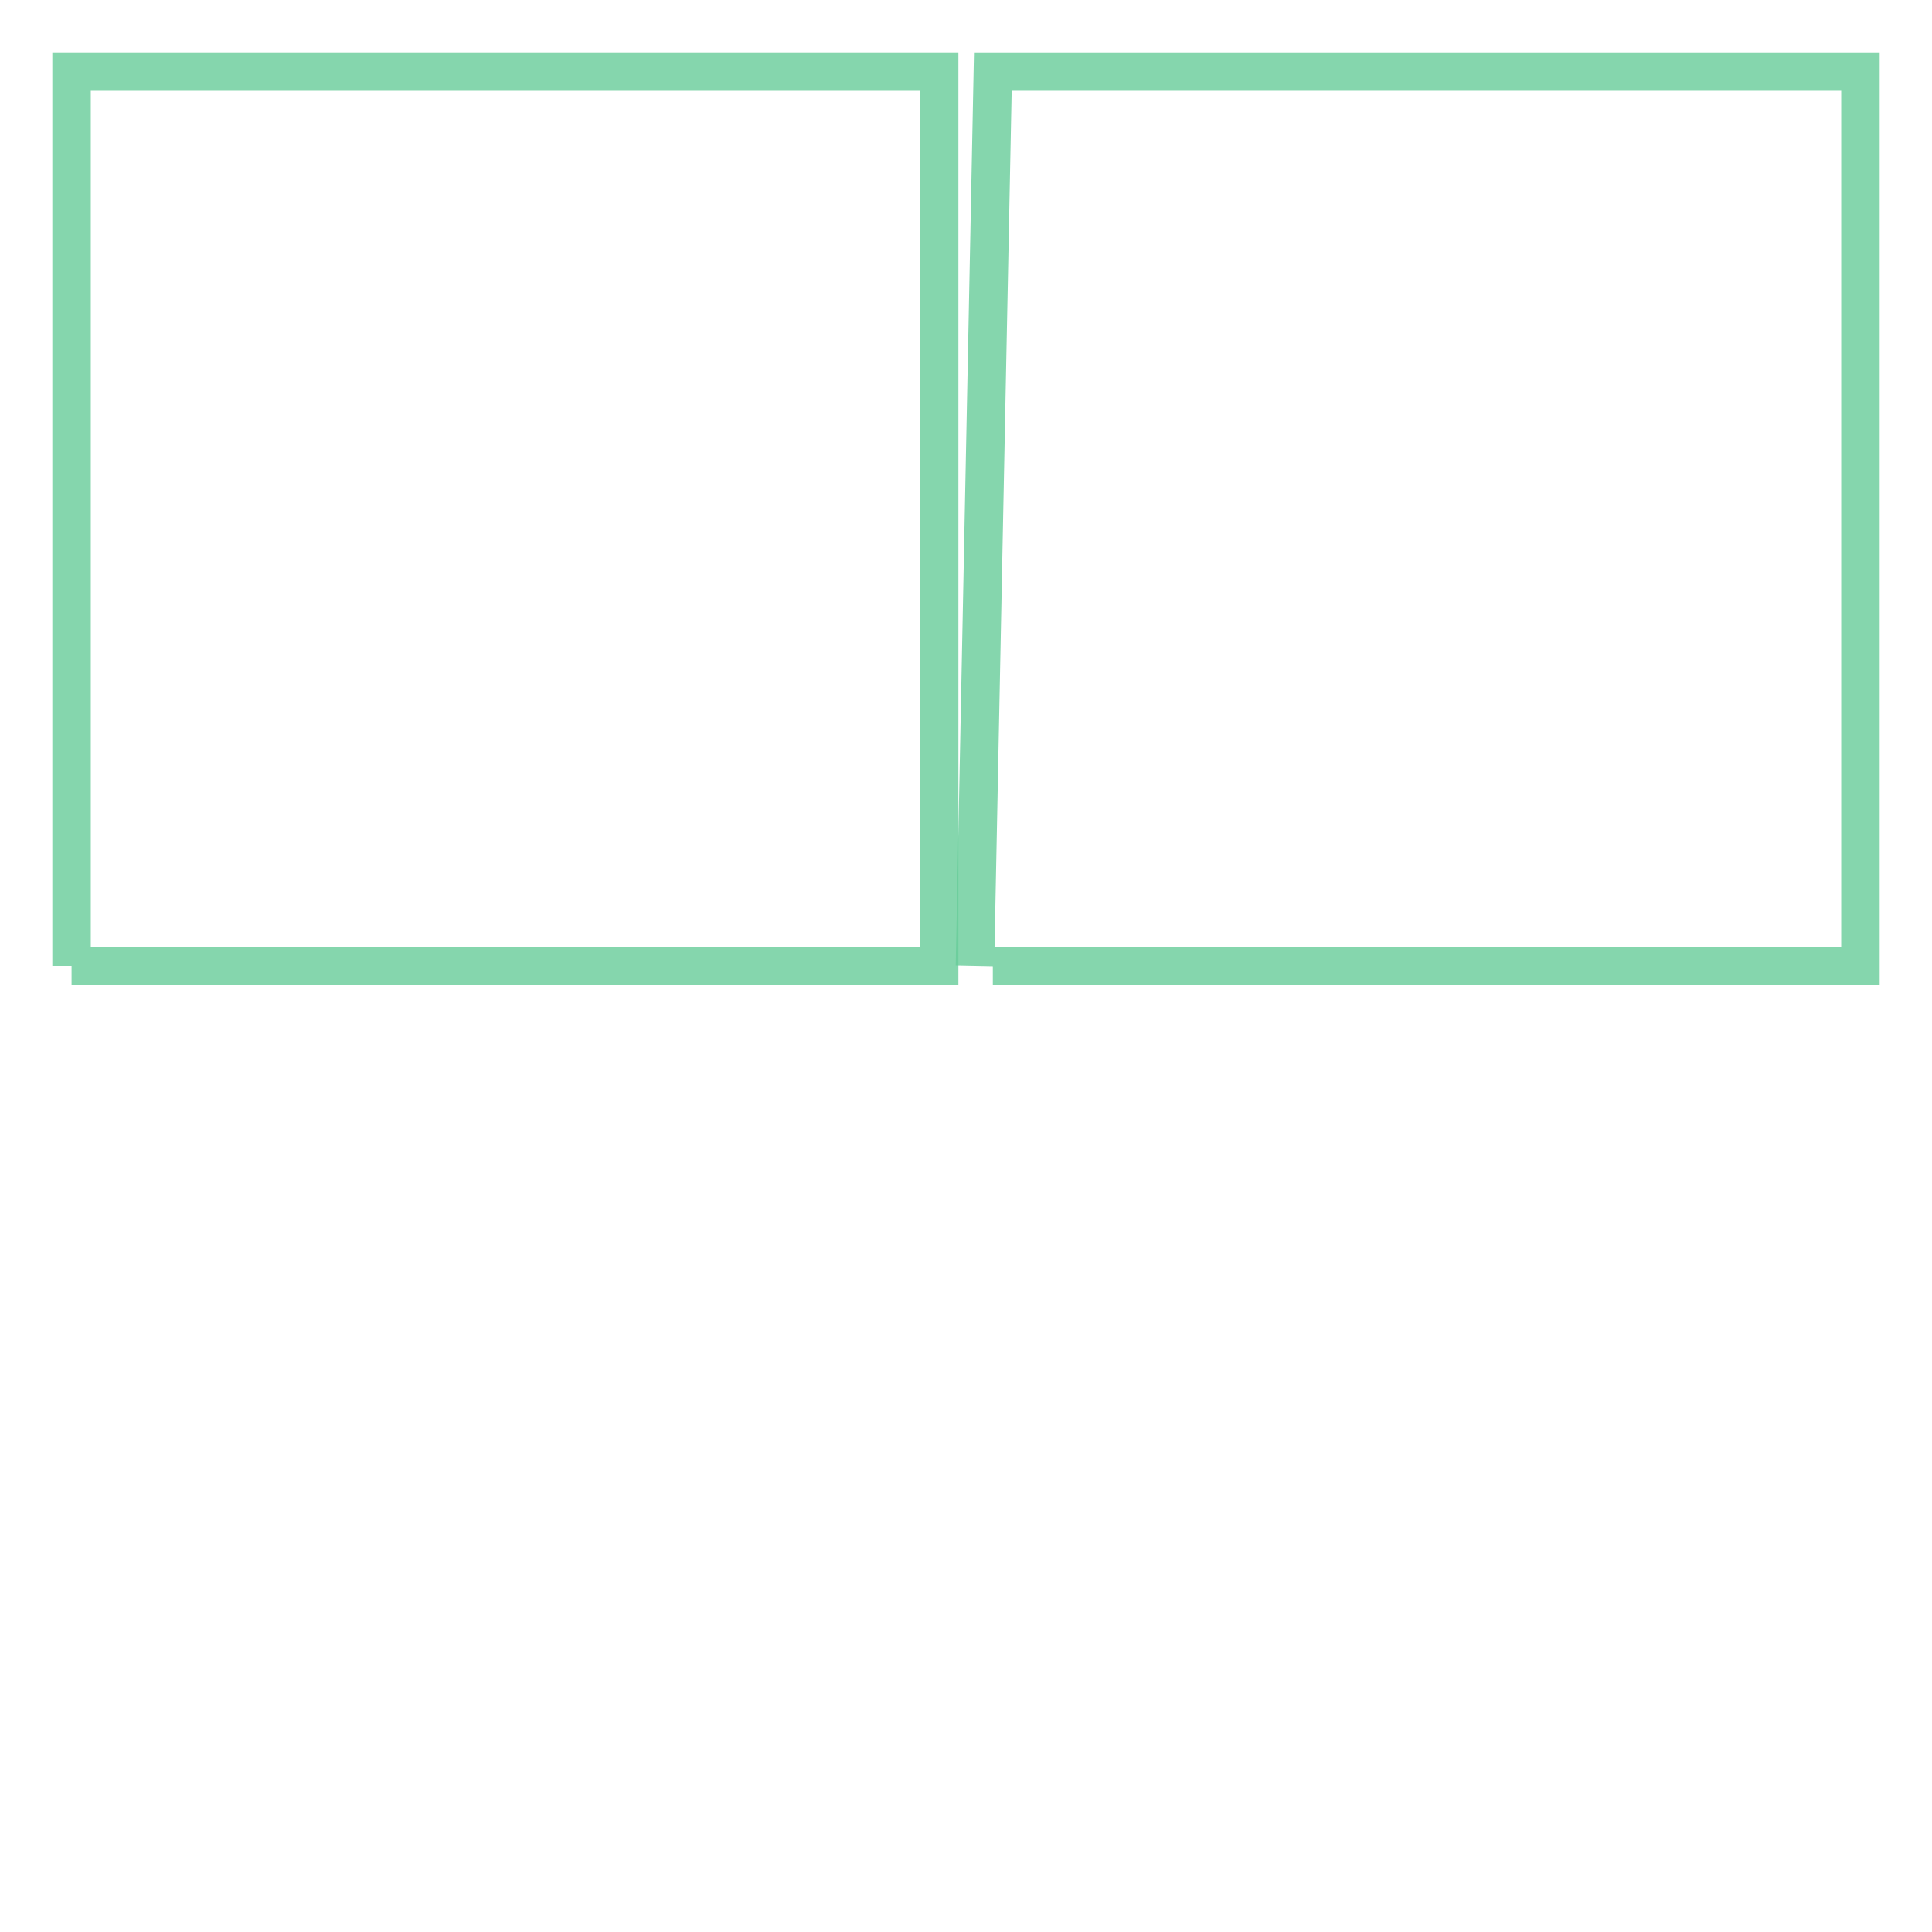
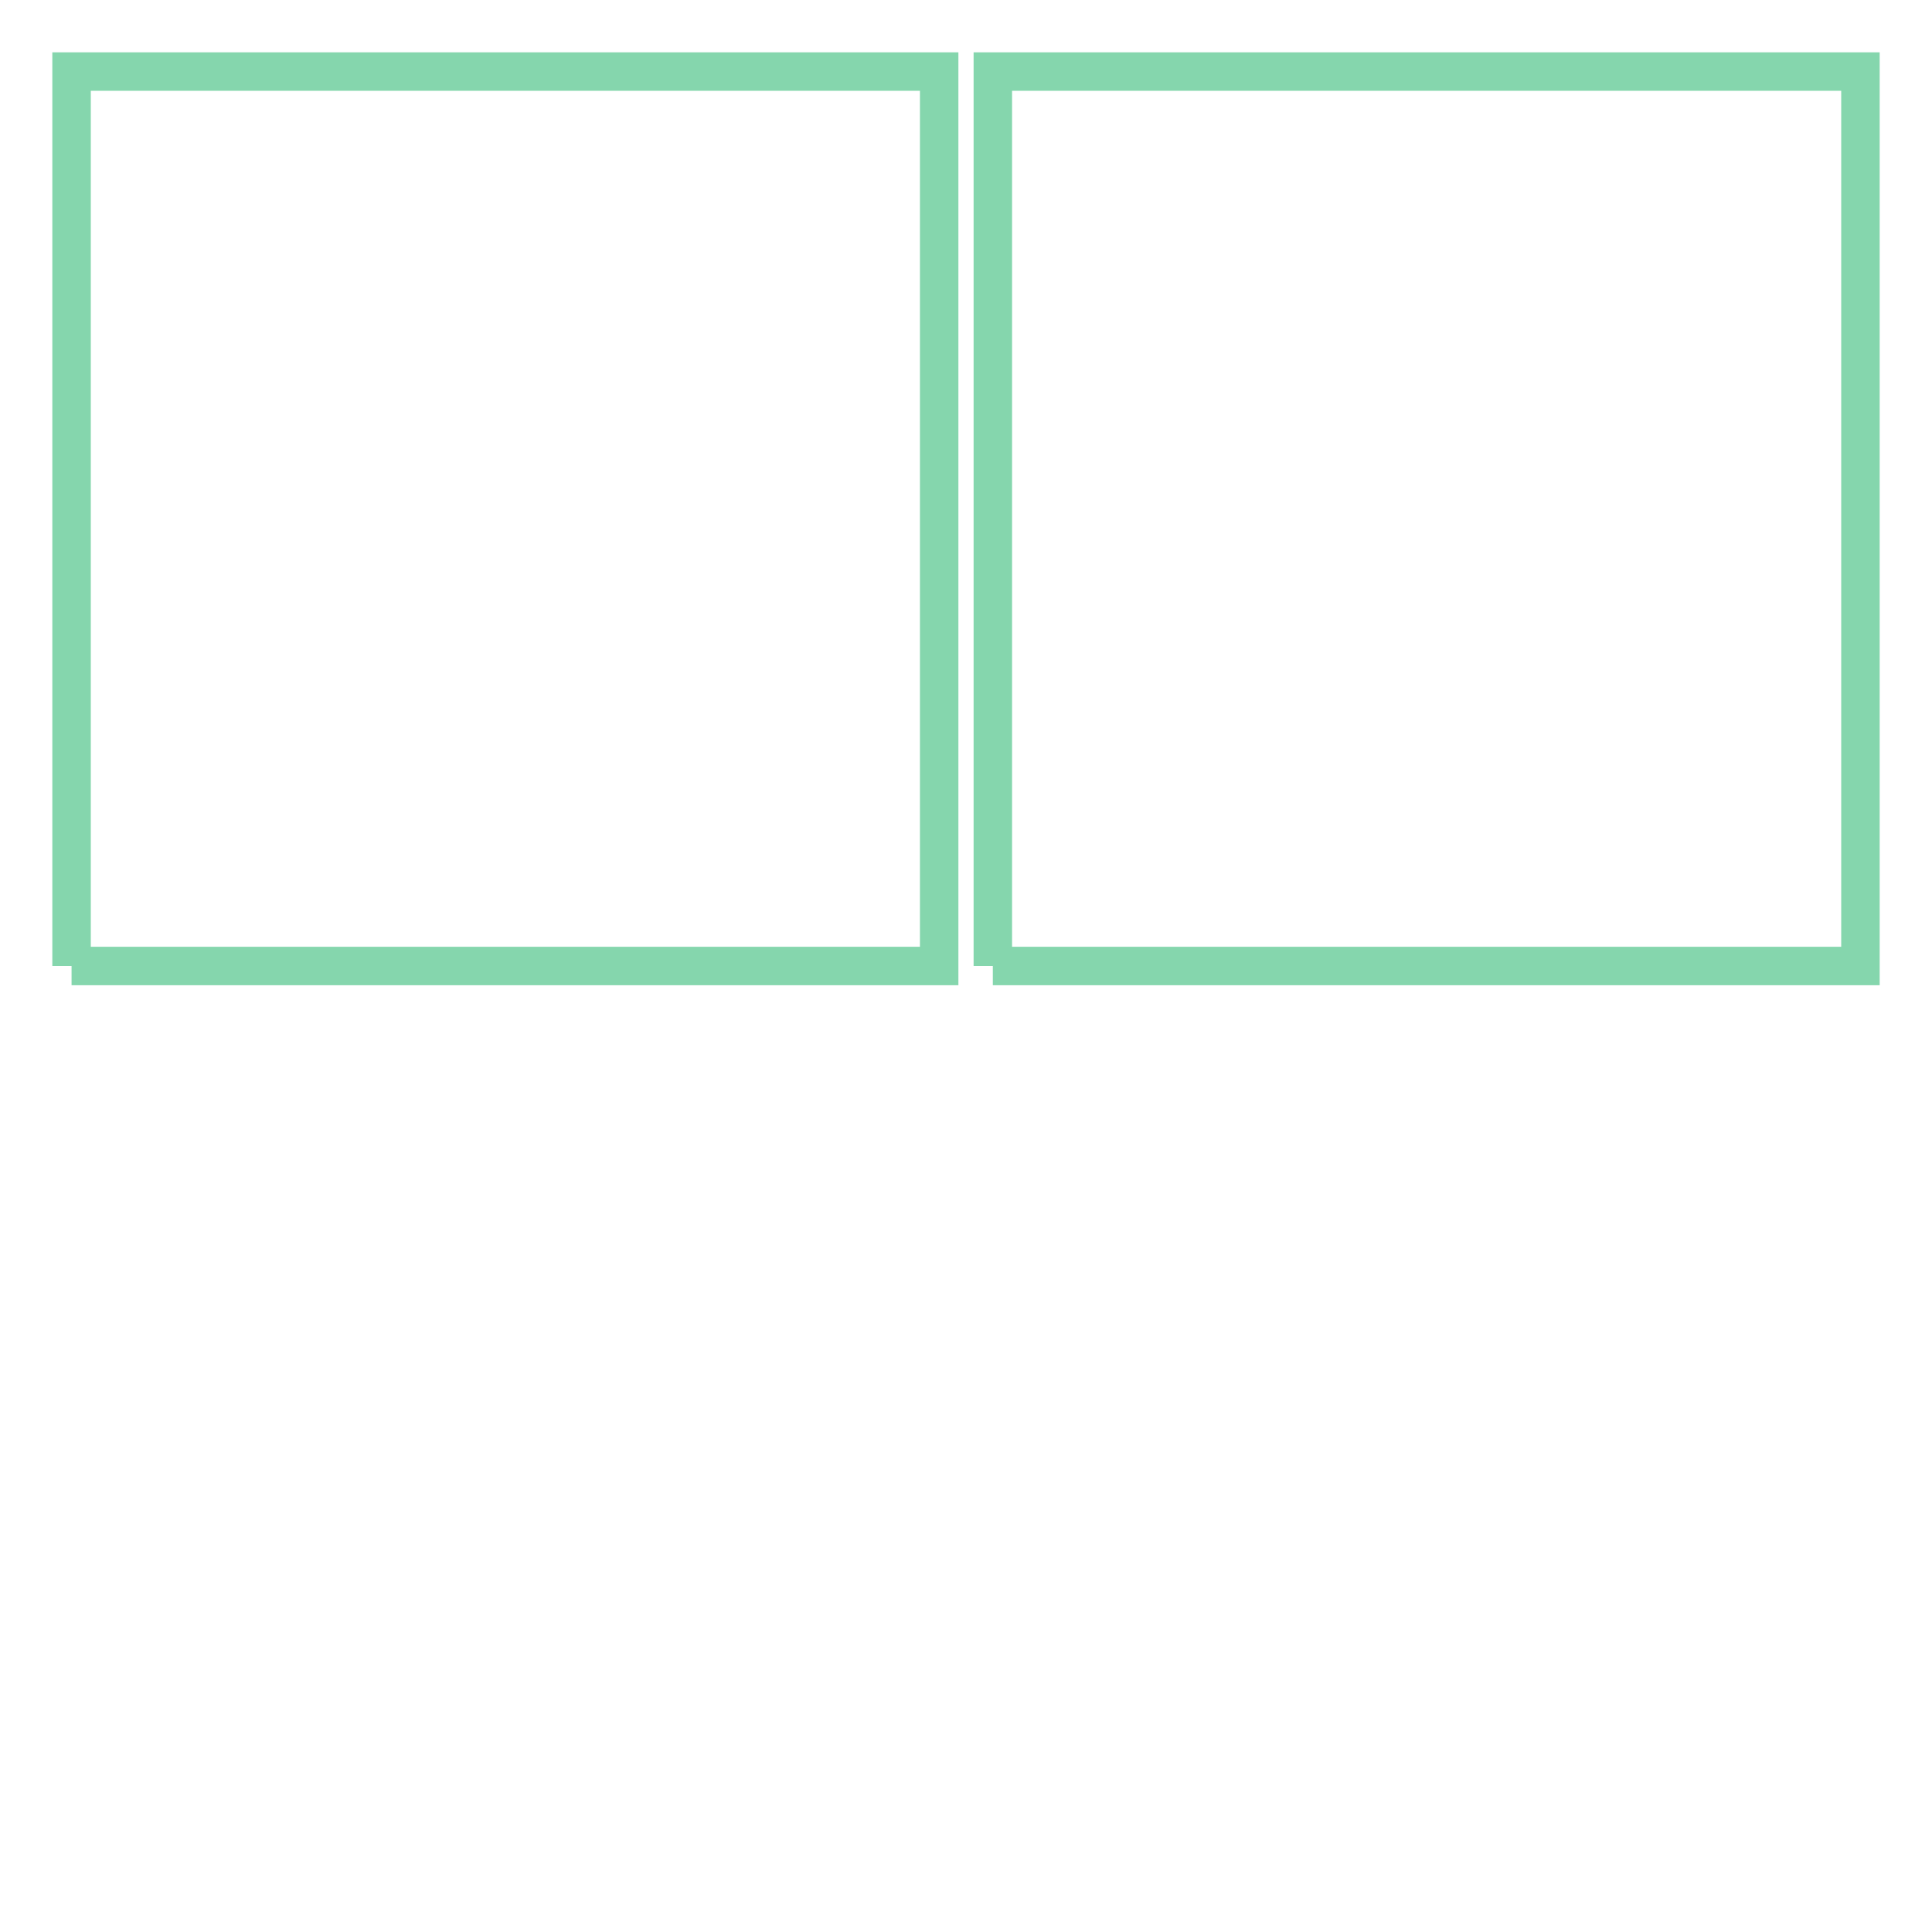
<svg xmlns="http://www.w3.org/2000/svg" width="100.0" height="100.0" viewBox="-0.08 -0.08 2.16 1.16" preserveAspectRatio="xMinYMin meet">
  <g transform="matrix(1,0,0,-1,0,1.0)">
    <g>
      <polyline fill="none" stroke="#66cc99" stroke-width="0.043" points="0.0,0.0 0.97,0.0 0.97,1.0 0.0,1.0 0.0,0.0" opacity="0.8" />
-       <polyline fill="none" stroke="#66cc99" stroke-width="0.043" points="1.03,0.0 2.0,0.0 2.0,1.0 1.03,1.0 1.01,0.0" opacity="0.8" />
+       <polyline fill="none" stroke="#66cc99" stroke-width="0.043" points="1.03,0.0 2.0,0.0 2.0,1.0 1.03,1.0 1.03,0.0" opacity="0.8" />
    </g>
  </g>
</svg>
